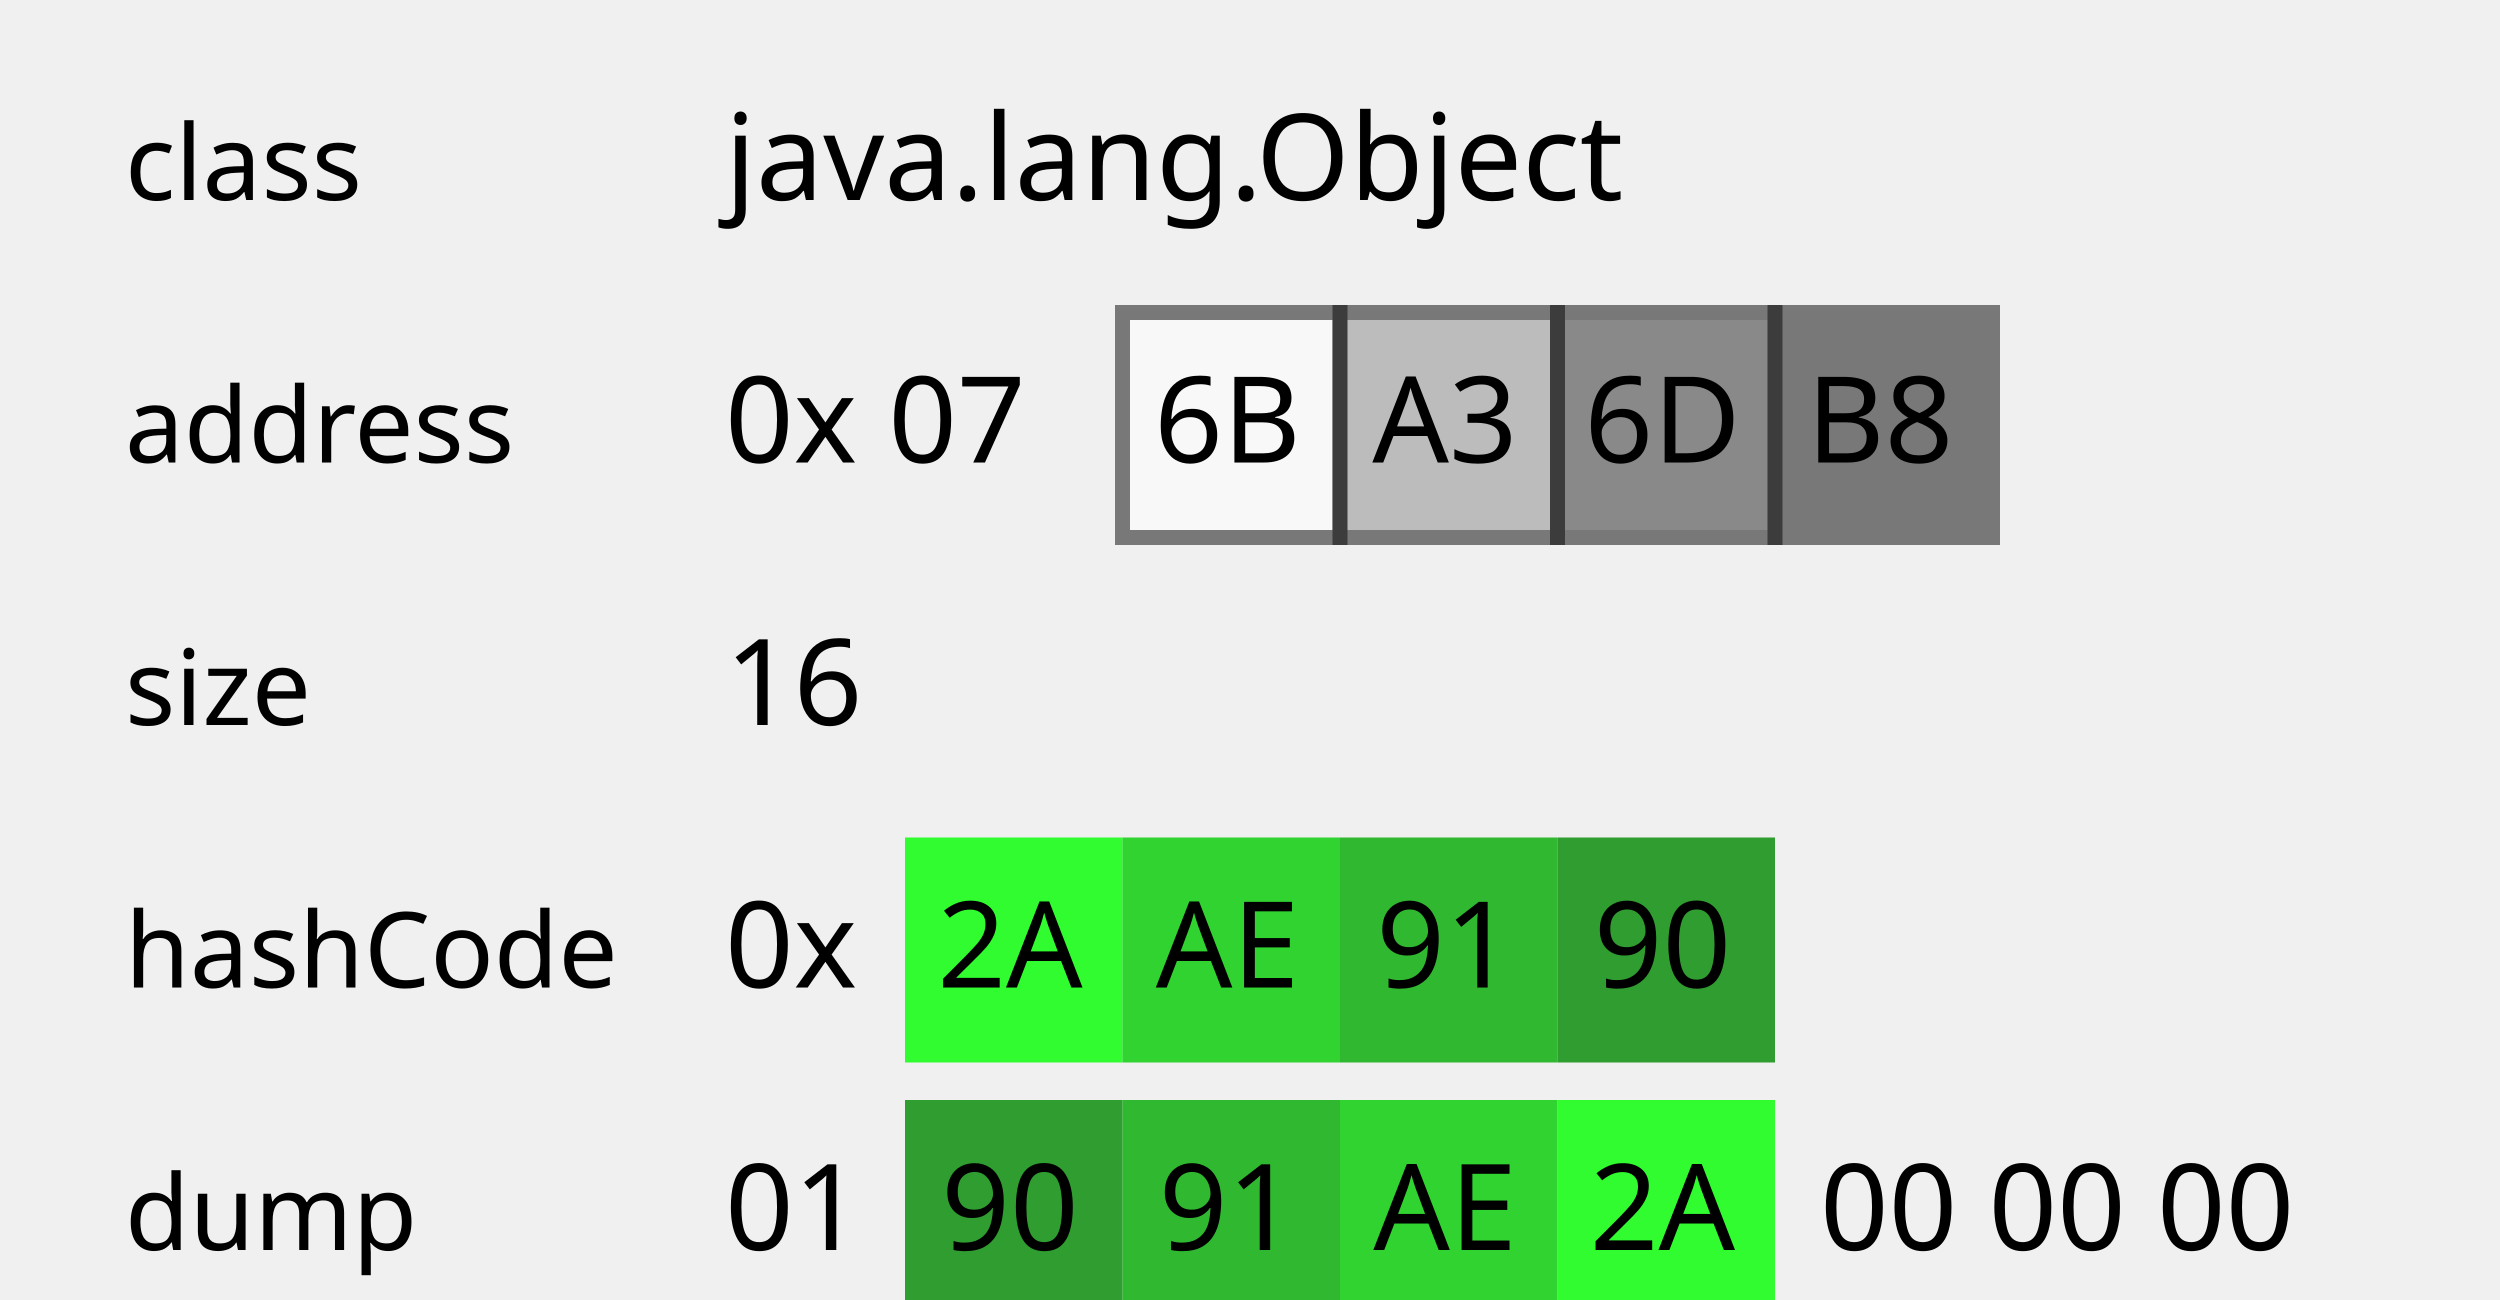
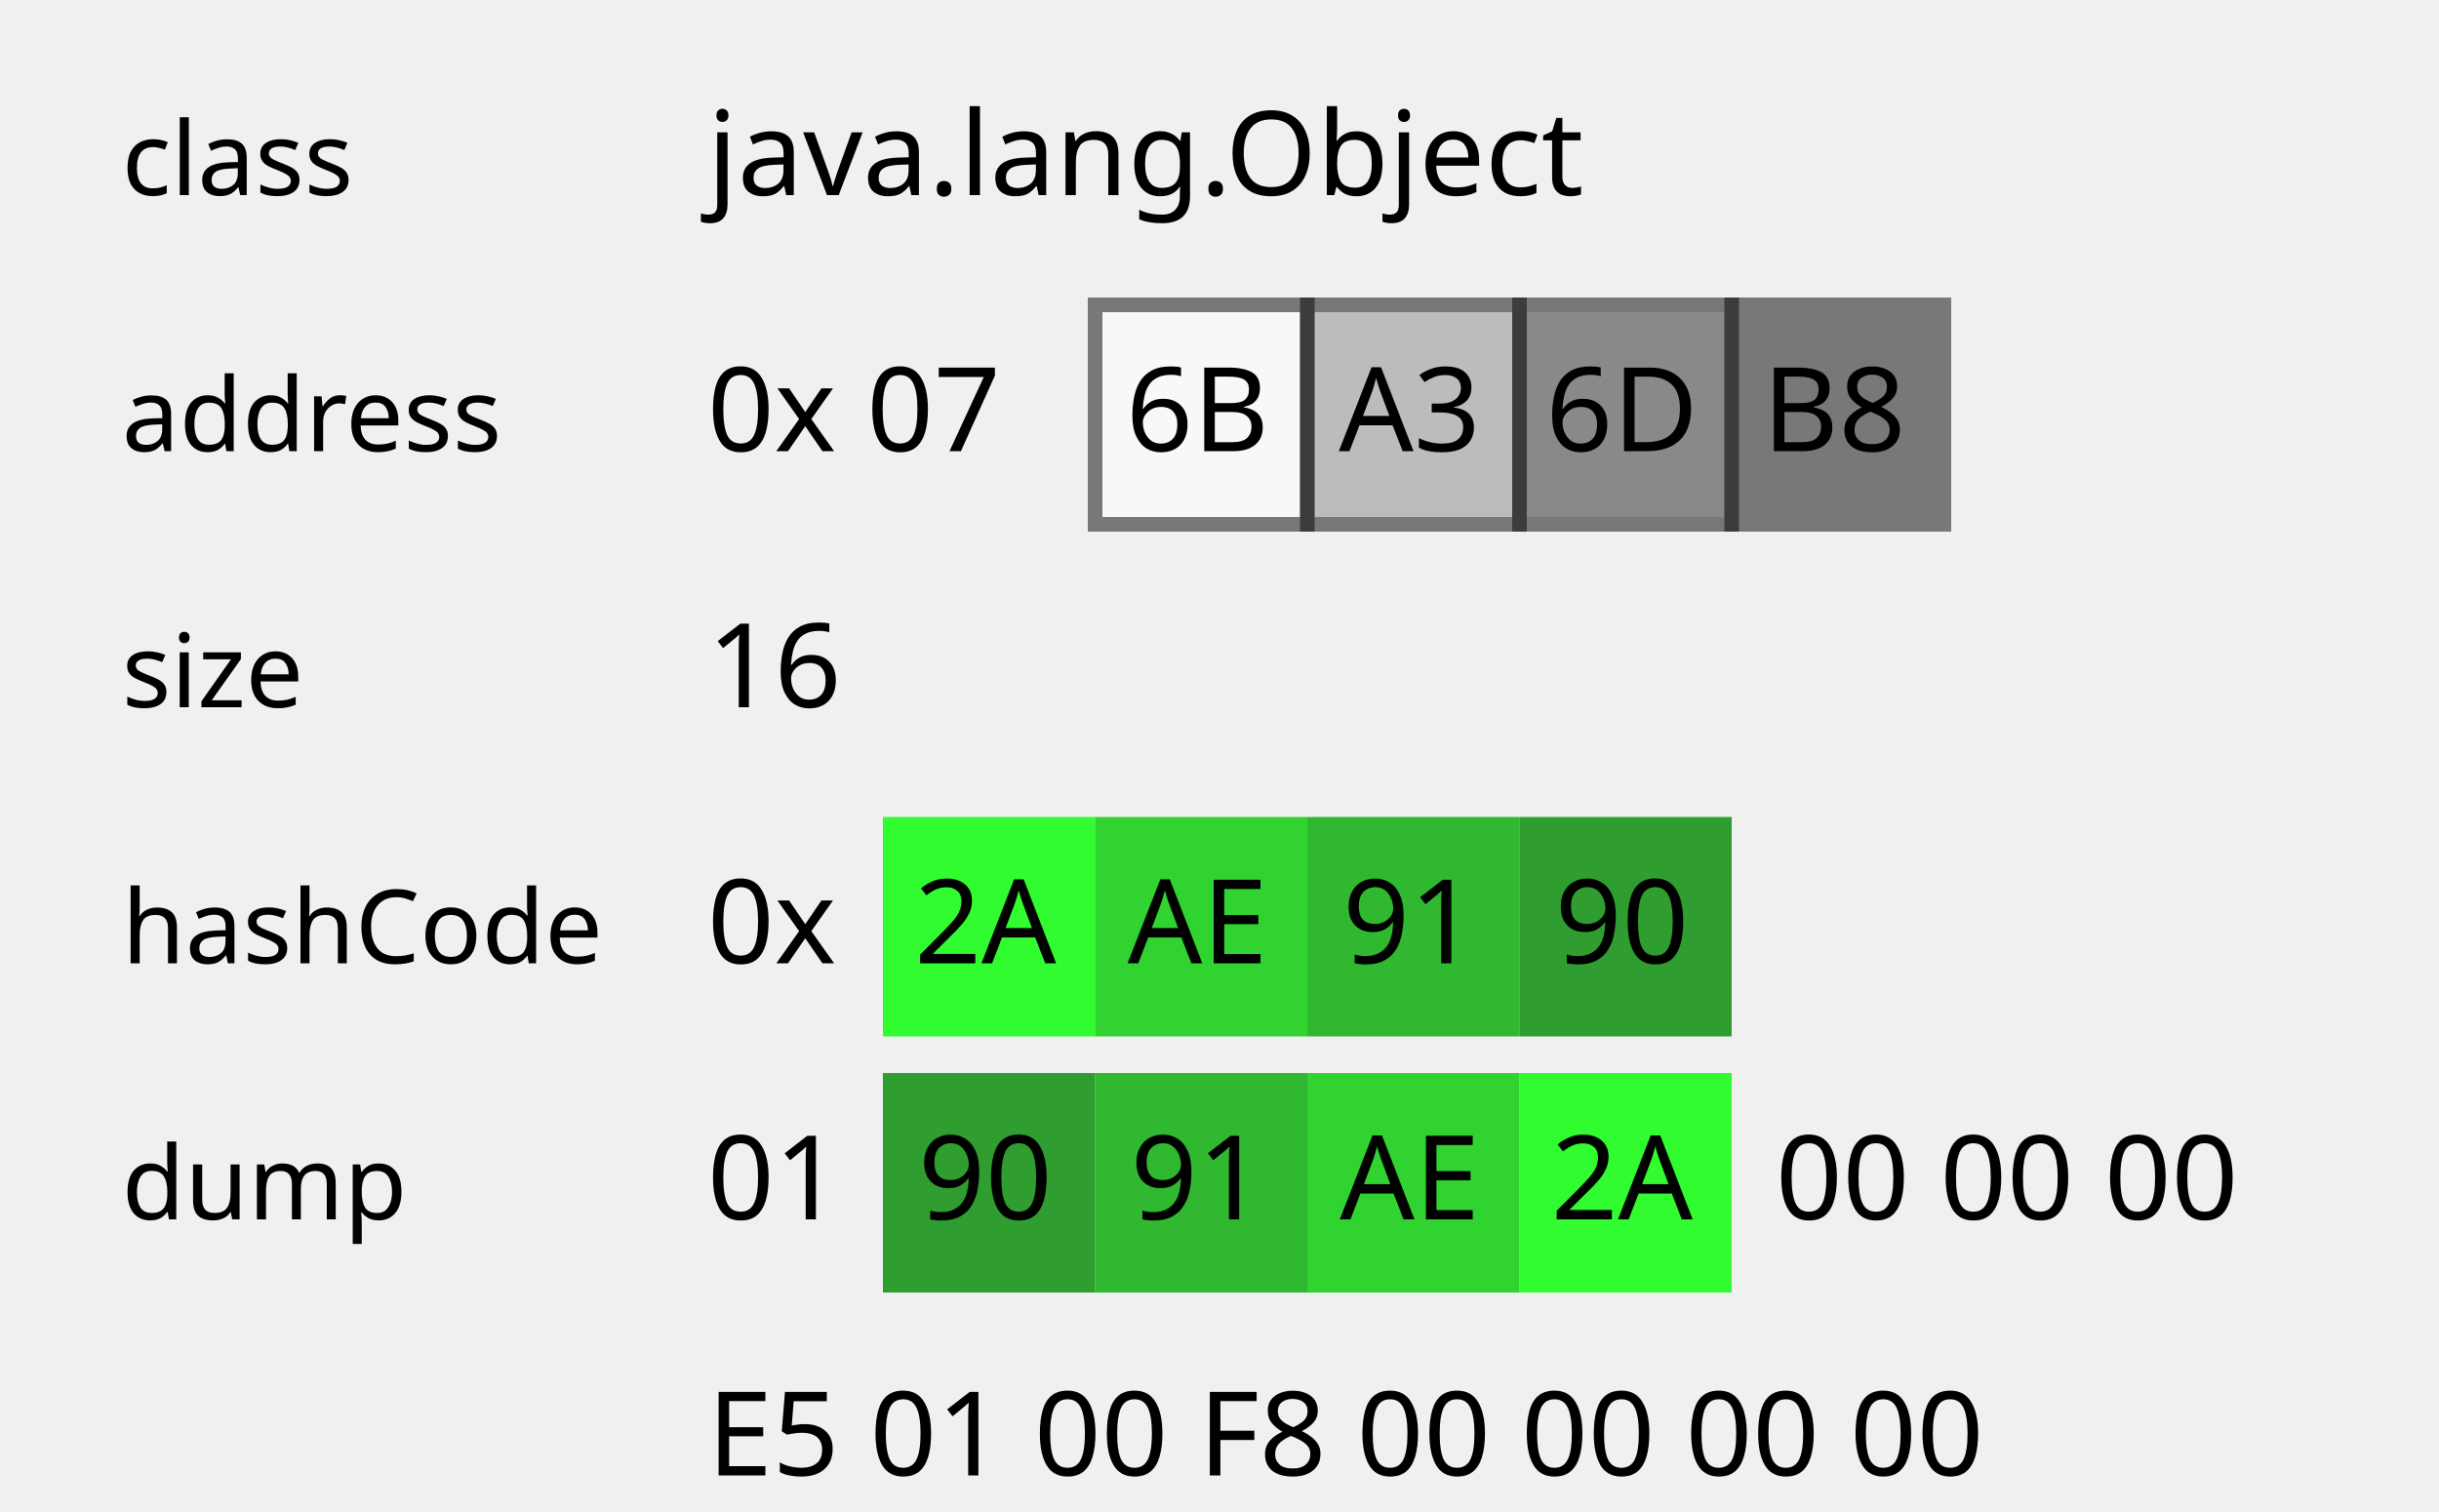
- <svg xmlns="http://www.w3.org/2000/svg" height="520" version="1.1" width="1000">
+ <svg xmlns="http://www.w3.org/2000/svg" height="620" version="1.1" width="1000">
  <defs>
    <style type="text/css">

rect.arrayKeyItem, rect.arrayValueItem {
  fill:white;
  stroke:black;
  stroke-width:1;
  opacity:1;
}

rect.arrayKeyItem.selected {
    fill:#00B7EB;
}

rect.arrayValueItem.selected {
    fill:#6BF76B;
}

rect.focused {
  stroke-width:3;
}

.code, .codeX {
    font-size:16px;
    fill:#000000;
    font-family:PT Mono;
}

.note {
    font-size:10px;
    fill:#000000;
    font-family:PT Serif;
}

.comment {
    font-size:14px;
    fill:#000000;
    font-family:PT Serif;
}

.bigcomment {
    font-size:18px;
    fill:#000000;
    font-family:PT Serif;
}

.link {
  fill:none;
  stroke:black;
  stroke-width:1.2;
  marker-end:url(#TriangleOutL);
}

.code1, .code2, .code3, .code4 {
   opacity:0.8;
}

.code1 {
  fill:red;
}

.code2 {
  fill:green;
}

.code3 {
  fill:blue;
}

.code4 {
  fill:orange;
}

.header.code1 {
  /*fill:red;*/
  fill: #0F0;
}

.header.code2 {
  /*fill:green;*/
  fill: #0C0;
}

.header.code3 {
  /*fill:blue;*/
  fill: #0A0;
}

.header.code4 {
  /*fill:orange;*/
  fill: #080;
}


rect.unused, rect.used {
  stroke:black;
  stroke-width:1;
  opacity:1;
  fill:#ddd;
}

rect.log {
  stroke:none;
  stroke-width:0;
  opacity:0.5;
  fill:#ddf;
}

path.log {
  fill: none;
  stroke: #88F;
  stroke-width:2;
}

rect.t1 {
    fill:#30FB30;
}

rect.t2 {
    fill:#3030FB;
}

rect.t3 {
    fill:#FB3030;
}

/* */

.code10 {
  fill:white;
}

.code20 {
  fill:#888;
}

.code30 {
  fill:#222;
}

.code40 {
  fill:#000;
}

.code10, .code20, .code30, .code40 {
  opacity:0.5;
  stroke:black;
  stroke-width:2;
}
    </style>
  </defs>
  <g transform="translate(20 20) scale(3)">
    <g transform="translate(10 30)">
      <text class="comment" x="0" y="-10">class</text>
      <text class="comment" x="0" y="25">address</text>
      <text class="comment" x="0" y="60">size</text>
      <text class="comment" x="0" y="95">hashCode</text>
      <text class="comment" x="0" y="130">dump</text>
    </g>
    <g transform="translate(90 30)">
      <text class="code" x="0" y="-10">java.lang.Object</text>
      <text class="code" x="0" y="25">0x 07</text>
      <g transform="translate(29 -35)">
        <g transform="translate(24 40)">
          <rect class="header code10" height="30" width="29" x="0" y="0" />
          <text class="code" text-anchor="middle" x="14" y="20">6B</text>
        </g>
        <g transform="translate(53 40)">
          <rect class="header code20" height="30" width="29" x="0" y="0" />
          <text class="code" text-anchor="middle" x="14" y="20">A3</text>
        </g>
        <g transform="translate(82 40)">
          <rect class="header code30" height="30" width="29" x="0" y="0" />
          <text class="code" text-anchor="middle" x="14" y="20">6D</text>
        </g>
        <g transform="translate(111 40)">
          <rect class="header code40" height="30" width="29" x="0" y="0" />
          <text class="code" text-anchor="middle" x="14" y="20">B8</text>
        </g>
      </g>
      <text class="code" x="0" y="60">16</text>
      <g transform="translate(0 35)">
        <text class="code" x="0" y="60">0x</text>
        <g transform="translate(24 40)">
          <rect class="header code1" height="30" width="29" x="0" y="0" />
          <text class="code" text-anchor="middle" x="14" y="20">2A</text>
        </g>
        <g transform="translate(53 40)">
          <rect class="header code2" height="30" width="29" x="0" y="0" />
          <text class="code" text-anchor="middle" x="14" y="20">AE</text>
        </g>
        <g transform="translate(82 40)">
          <rect class="header code3" height="30" width="29" x="0" y="0" />
          <text class="code" text-anchor="middle" x="14" y="20">91</text>
        </g>
        <g transform="translate(111 40)">
          <rect class="header code4" height="30" width="29" x="0" y="0" />
          <text class="code" text-anchor="middle" x="14" y="20">90</text>
        </g>
        <g transform="translate(0 35)">
          <g transform="translate(24 40)">
            <rect class="header code4" height="30" width="29" x="0" y="0" />
            <text class="code" text-anchor="middle" x="14" y="20">90</text>
          </g>
          <g transform="translate(53 40)">
            <rect class="header code3" height="30" width="29" x="0" y="0" />
            <text class="code" text-anchor="middle" x="14" y="20">91</text>
          </g>
          <g transform="translate(82 40)">
            <rect class="header code2" height="30" width="29" x="0" y="0" />
            <text class="code" text-anchor="middle" x="14" y="20">AE</text>
          </g>
          <g transform="translate(111 40)">
            <rect class="header code1" height="30" width="29" x="0" y="0" />
            <text class="code" text-anchor="middle" x="14" y="20">2A</text>
          </g>
        </g>
        <text class="code" x="0" y="95">01</text>
        <text class="code" x="146" y="95">00 00 00</text>
        <text class="code" x="0" y="130">E5 01 00 F8 00 00 00 00</text>
      </g>
    </g>
  </g>
</svg>
